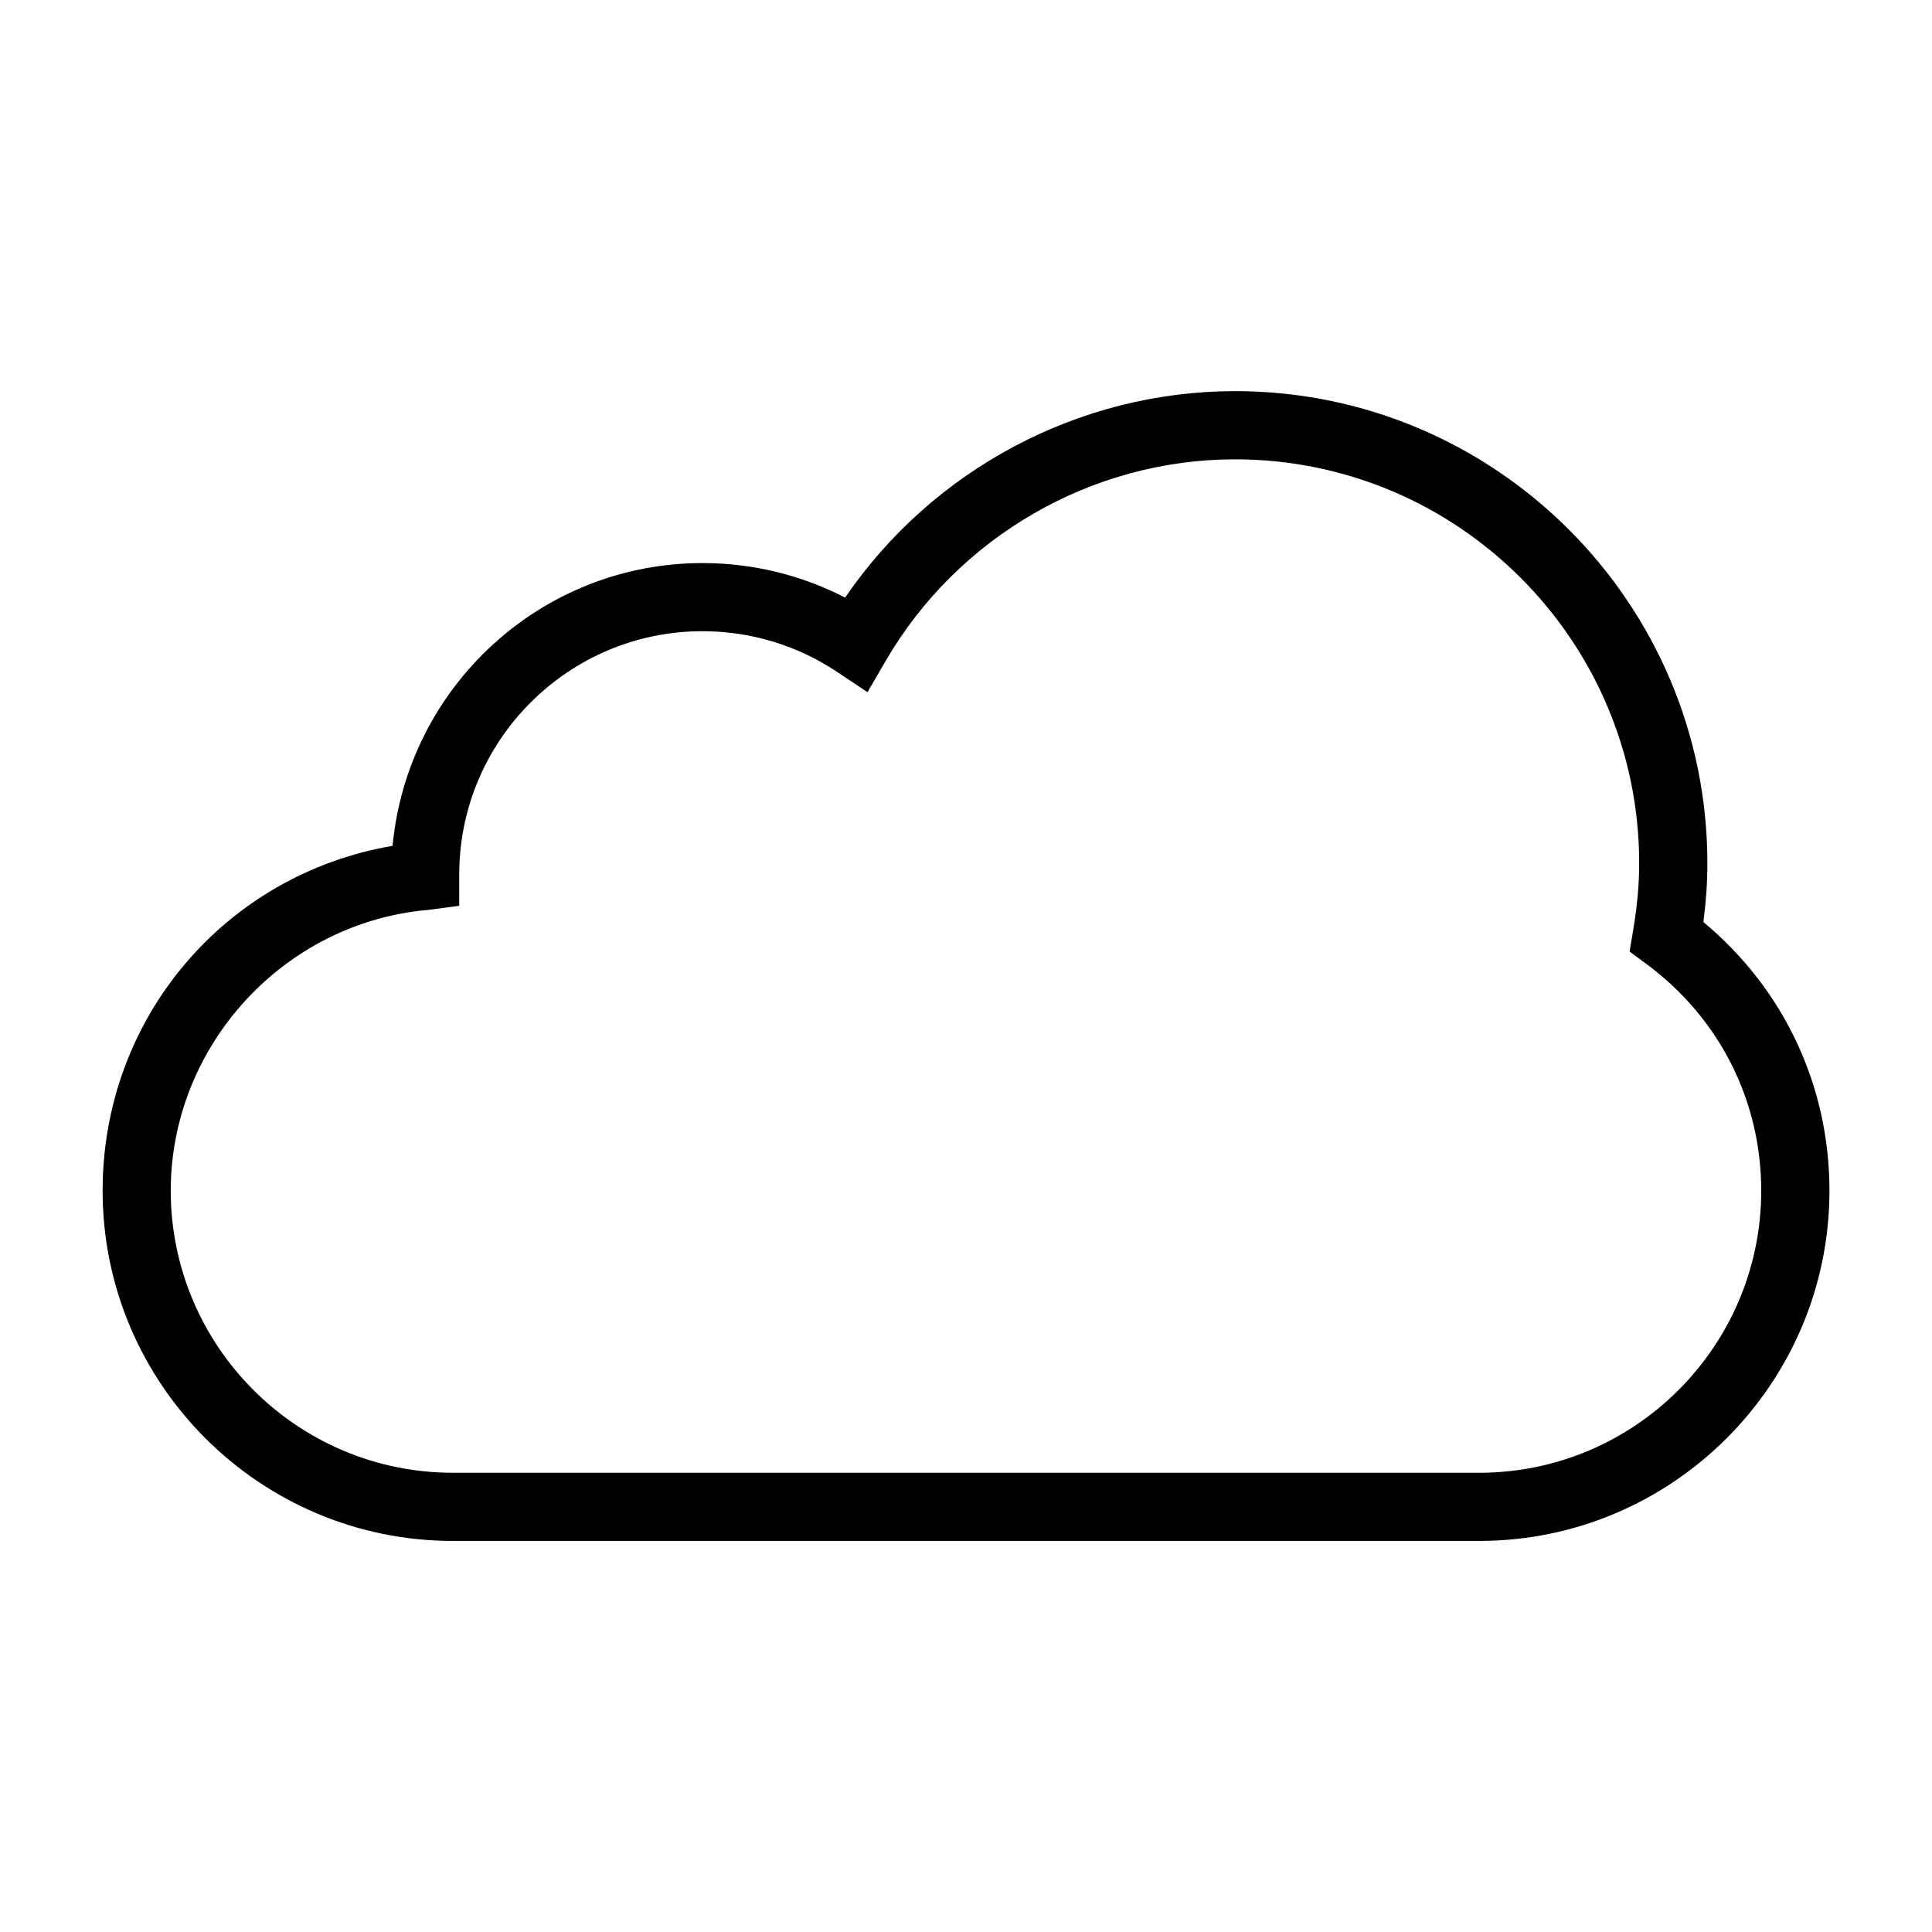
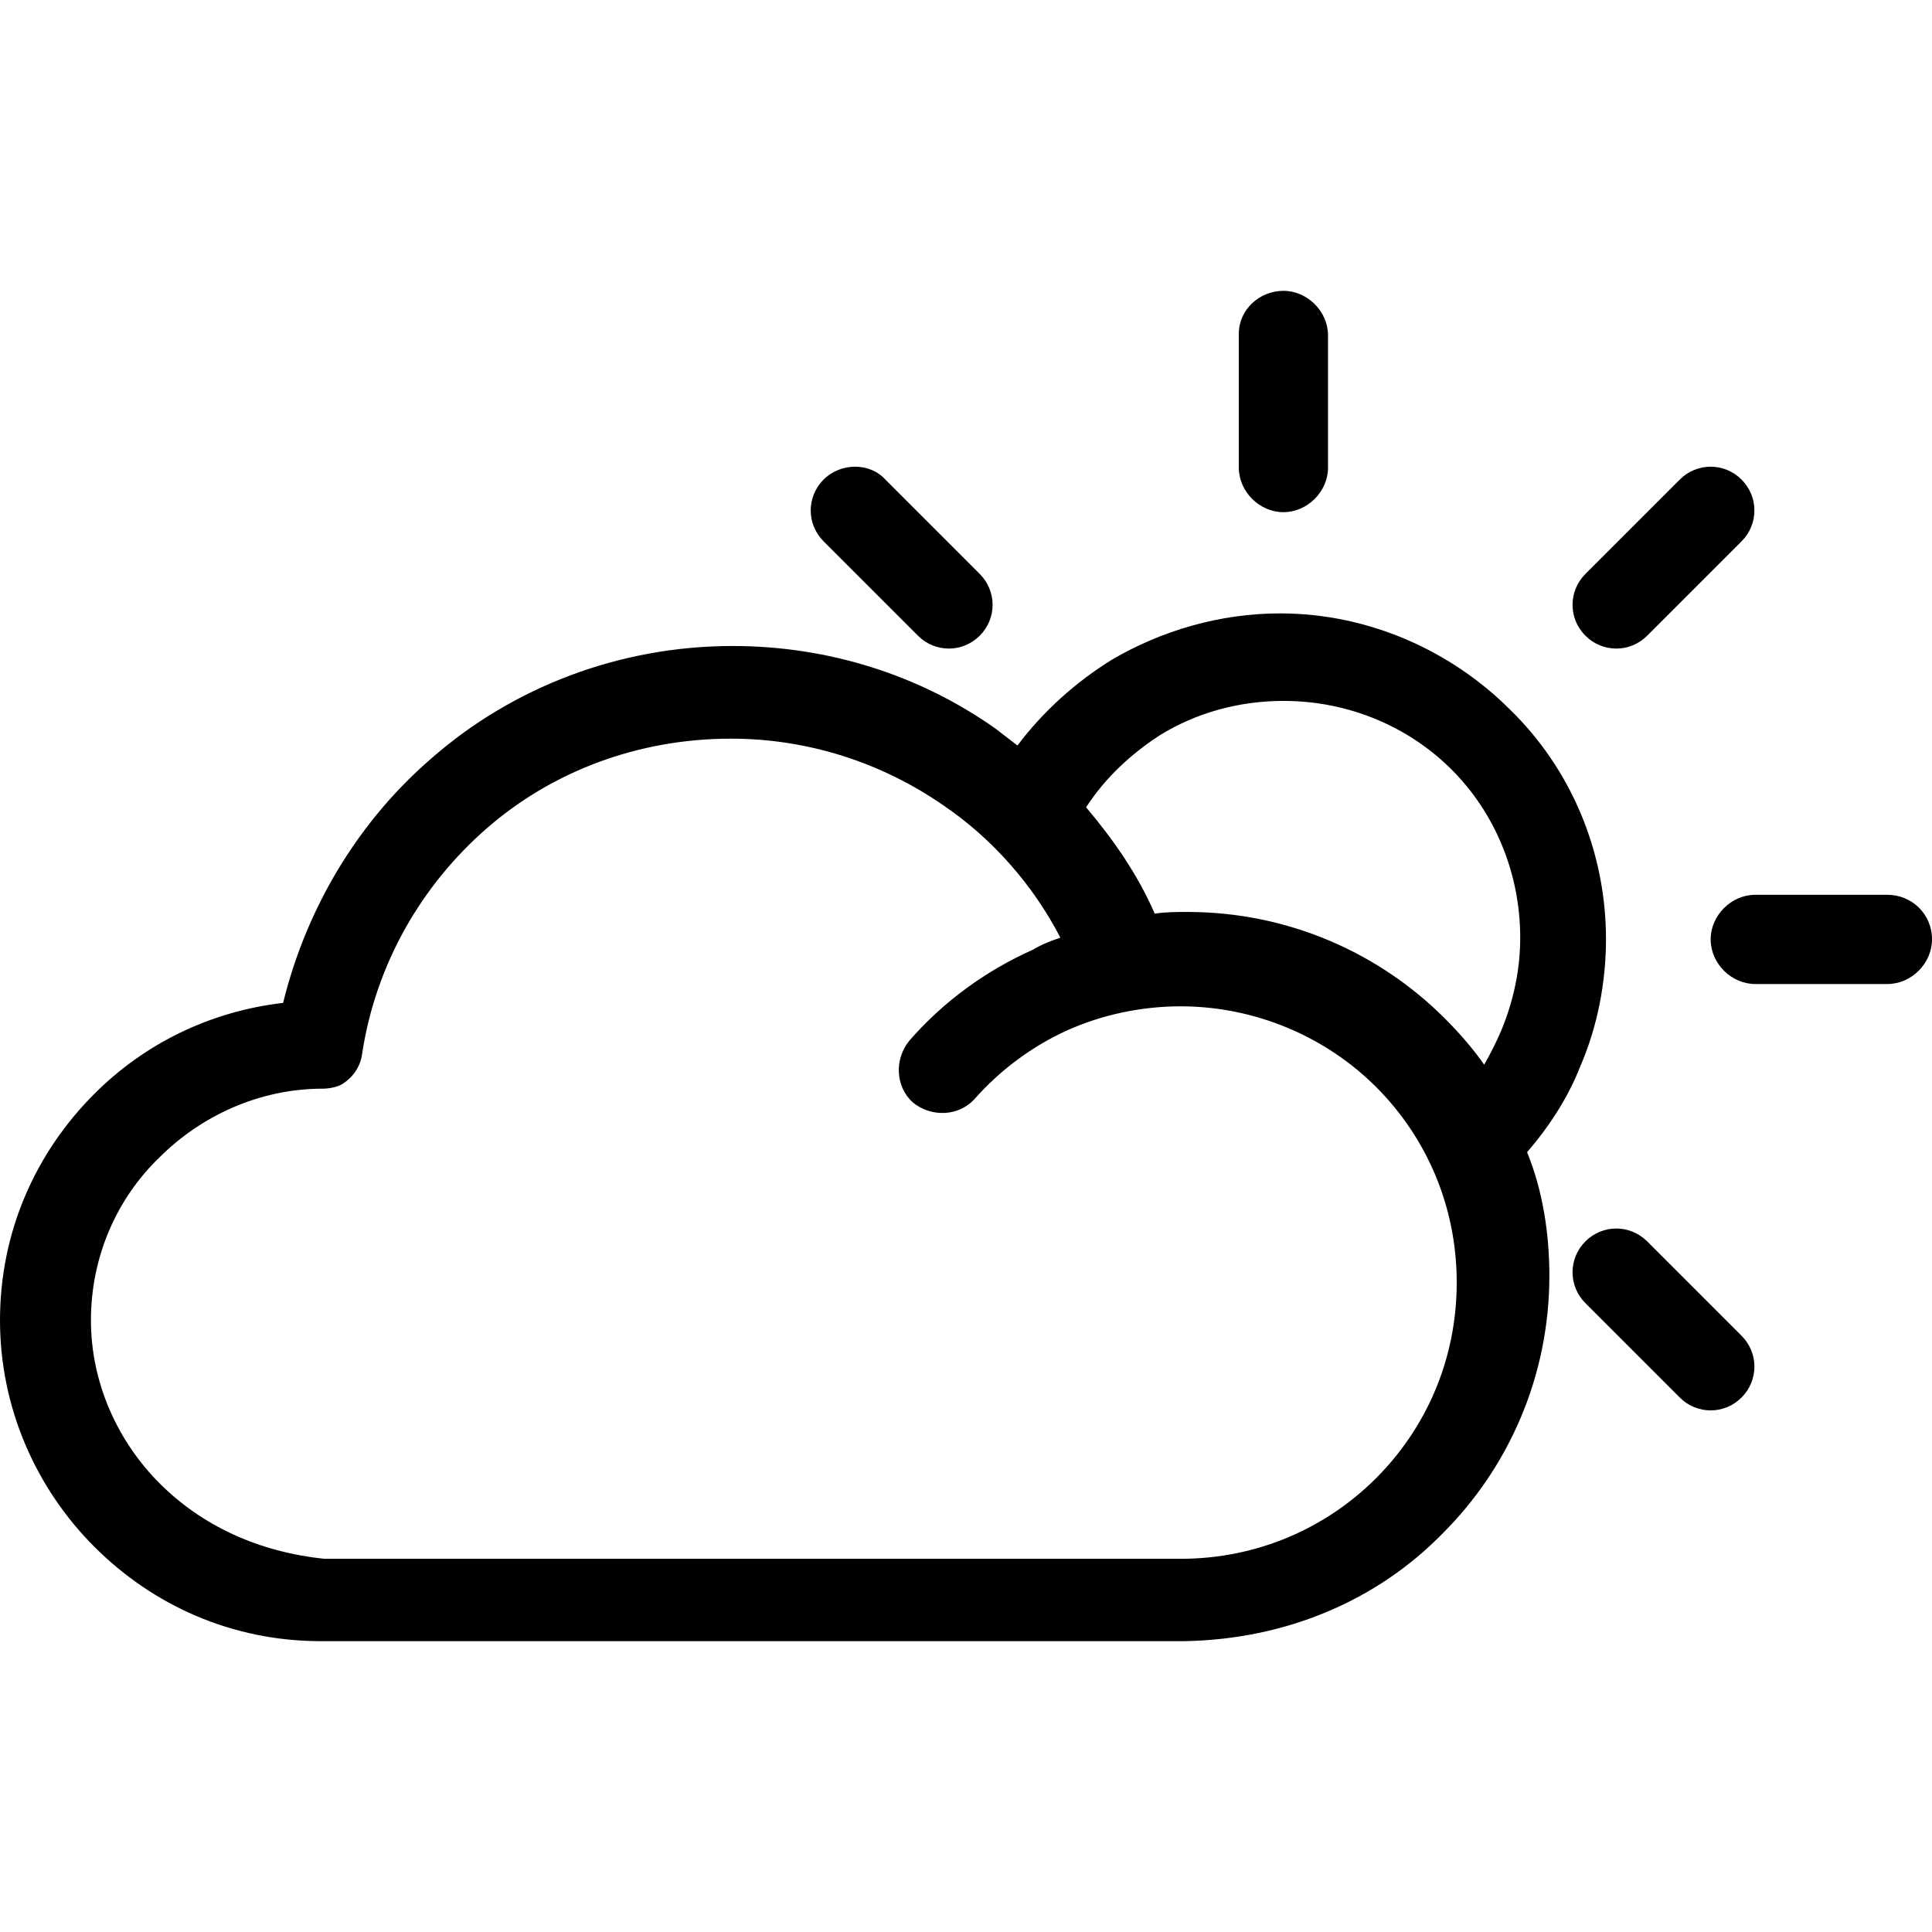
- <svg xmlns="http://www.w3.org/2000/svg" id="Layer_1" enable-background="new 0 0 56.69 56.69" height="512" viewBox="0 0 56.69 56.69" width="512">
-   <path d="m43.402 45.215h-30.113c-5.667 0-10.278-4.611-10.278-10.277 0-5.074 3.6-9.28 8.508-10.119.441-4.664 4.353-8.297 9.096-8.297 1.466 0 2.894.348 4.183 1.013 2.568-3.76 6.866-6.058 11.442-6.058 7.643 0 13.859 6.216 13.859 13.857 0 .552-.039 1.119-.117 1.721 2.359 1.961 3.699 4.801 3.699 7.883-.001 5.666-4.613 10.277-10.279 10.277zm-22.788-26.694c-3.937 0-7.139 3.203-7.139 7.141v.917l-.912.12c-4.235.367-7.553 3.987-7.553 8.239 0 4.564 3.714 8.277 8.278 8.277h30.114c4.564 0 8.277-3.713 8.277-8.277 0-2.645-1.229-5.07-3.369-6.652l-.494-.365.102-.605c.121-.716.18-1.364.18-1.981 0-6.538-5.32-11.857-11.859-11.857-4.201 0-8.128 2.266-10.25 5.913l-.534.919-.885-.59c-1.175-.785-2.543-1.199-3.956-1.199z" />
+ <svg xmlns="http://www.w3.org/2000/svg" version="1.1" id="Capa_1" x="0px" y="0px" viewBox="0 0 450.4 450.4" style="enable-background:new 0 0 450.4 450.4;" xml:space="preserve">
+   <g>
+     <g>
+       <path d="M374.4,219c0-20.8-8.4-40-22.4-53.6c-13.6-13.6-32.8-22.4-53.6-22.4c-14,0-27.6,4-39.2,10.8c-8.4,5.2-16,12-22,20    c-1.6-1.2-3.6-2.8-5.2-4c-17.6-12.4-38.8-19.2-61.2-19.2c-26.4,0-51.2,9.6-70,26C84,191,71.6,211,66,233.8    c-17.2,2-32.4,9.6-44,21.2C8.4,268.6,0,287,0,307.8c0,20.4,8.4,39.2,22,52.8c13.6,13.6,32,22,52.8,22H276    c24-0.4,45.2-9.6,60.4-25.2c15.2-15.2,24.8-36.4,24.8-60c0-10-1.6-20-5.2-28.8c5.2-6,9.6-12.8,12.4-20    C372.4,239.4,374.4,229,374.4,219z M320.8,344.6c-11.6,11.6-27.6,18.8-45.6,18.8H75.6c-15.2-1.6-28.4-7.6-38.4-17.6    c-9.6-9.6-16-23.2-16-38s6-28.4,16-38c9.6-9.6,23.2-16,38-16c1.6,0,3.6-0.4,4.8-1.2c2.4-1.6,4-4,4.4-6.8    c3.2-21.2,14-39.6,29.2-52.8c15.2-13.2,35.2-20.8,56.8-20.8c18,0,35.2,5.6,49.6,15.6c11.2,7.6,20.8,18.4,27.2,30.8    c-2.4,0.8-4.4,1.6-6.4,2.8c-10.8,4.8-20.8,12-28.8,21.2c-3.6,4.4-3.2,10.8,0.8,14.4c4.4,3.6,10.8,3.2,14.4-0.8    c6-6.8,13.6-12.4,21.6-16c8-3.6,17.2-5.6,26.4-5.6c17.6,0,34,7.2,45.6,18.8c11.6,11.6,18.8,27.6,18.8,45.6S332.4,333,320.8,344.6z     M350,240.2c-1.2,2.8-2.4,5.2-4,8c-2.8-4-6-7.6-9.2-10.8c-15.2-15.2-36.4-24.8-60-24.8c-2.4,0-5.2,0-7.6,0.4    c-4-9.2-9.6-17.2-16-24.8c4.4-6.8,10.4-12.4,17.2-16.8c8.4-5.2,18.4-8,28.8-8c15.2,0,29.2,6,39.2,16s16,24,16,39.2    C354.4,226.2,352.8,233.4,350,240.2z" />
+     </g>
+   </g>
+   <g>
+     <g>
+       <path d="M406,111.8c-4-4-10.4-4-14.4,0l-22,22c-4,4-4,10.4,0,14.4s10.4,4,14.4,0l22-22C410,122.2,410,115.8,406,111.8z" />
+     </g>
+   </g>
+   <g>
+     <g>
+       <path d="M299.2,67.8c-5.6,0-10.4,4.4-10.4,10V109c0,5.6,4.8,10.4,10.4,10.4c5.6,0,10.4-4.8,10.4-10.4V78.2    C309.6,72.6,304.8,67.8,299.2,67.8z" />
+     </g>
+   </g>
+   <g>
+     <g>
+       <path d="M228.4,133.8l-22-22c-3.6-4-10.4-4-14.4,0s-4,10.4,0,14.4l22,22c4,4,10.4,4,14.4,0S232.4,137.8,228.4,133.8z" />
+     </g>
+   </g>
+   <g>
+     <g>
+       <path d="M440,208.6h-30.8c-5.6,0-10.4,4.8-10.4,10.4s4.8,10.4,10.4,10.4H440c5.6,0,10.4-4.8,10.4-10.4    C450.4,213,445.6,208.6,440,208.6z" />
+     </g>
+   </g>
+   <g>
+     <g>
+       <path d="M406,311.4l-22-22c-4-4-10.4-4-14.4,0s-4,10.4,0,14.4l22,22c4,4,10.4,4,14.4,0S410,315.4,406,311.4z" />
+     </g>
+   </g>
+   <g>
+ </g>
+   <g>
+ </g>
+   <g>
+ </g>
+   <g>
+ </g>
+   <g>
+ </g>
+   <g>
+ </g>
+   <g>
+ </g>
+   <g>
+ </g>
+   <g>
+ </g>
+   <g>
+ </g>
+   <g>
+ </g>
+   <g>
+ </g>
+   <g>
+ </g>
+   <g>
+ </g>
+   <g>
+ </g>
</svg>
